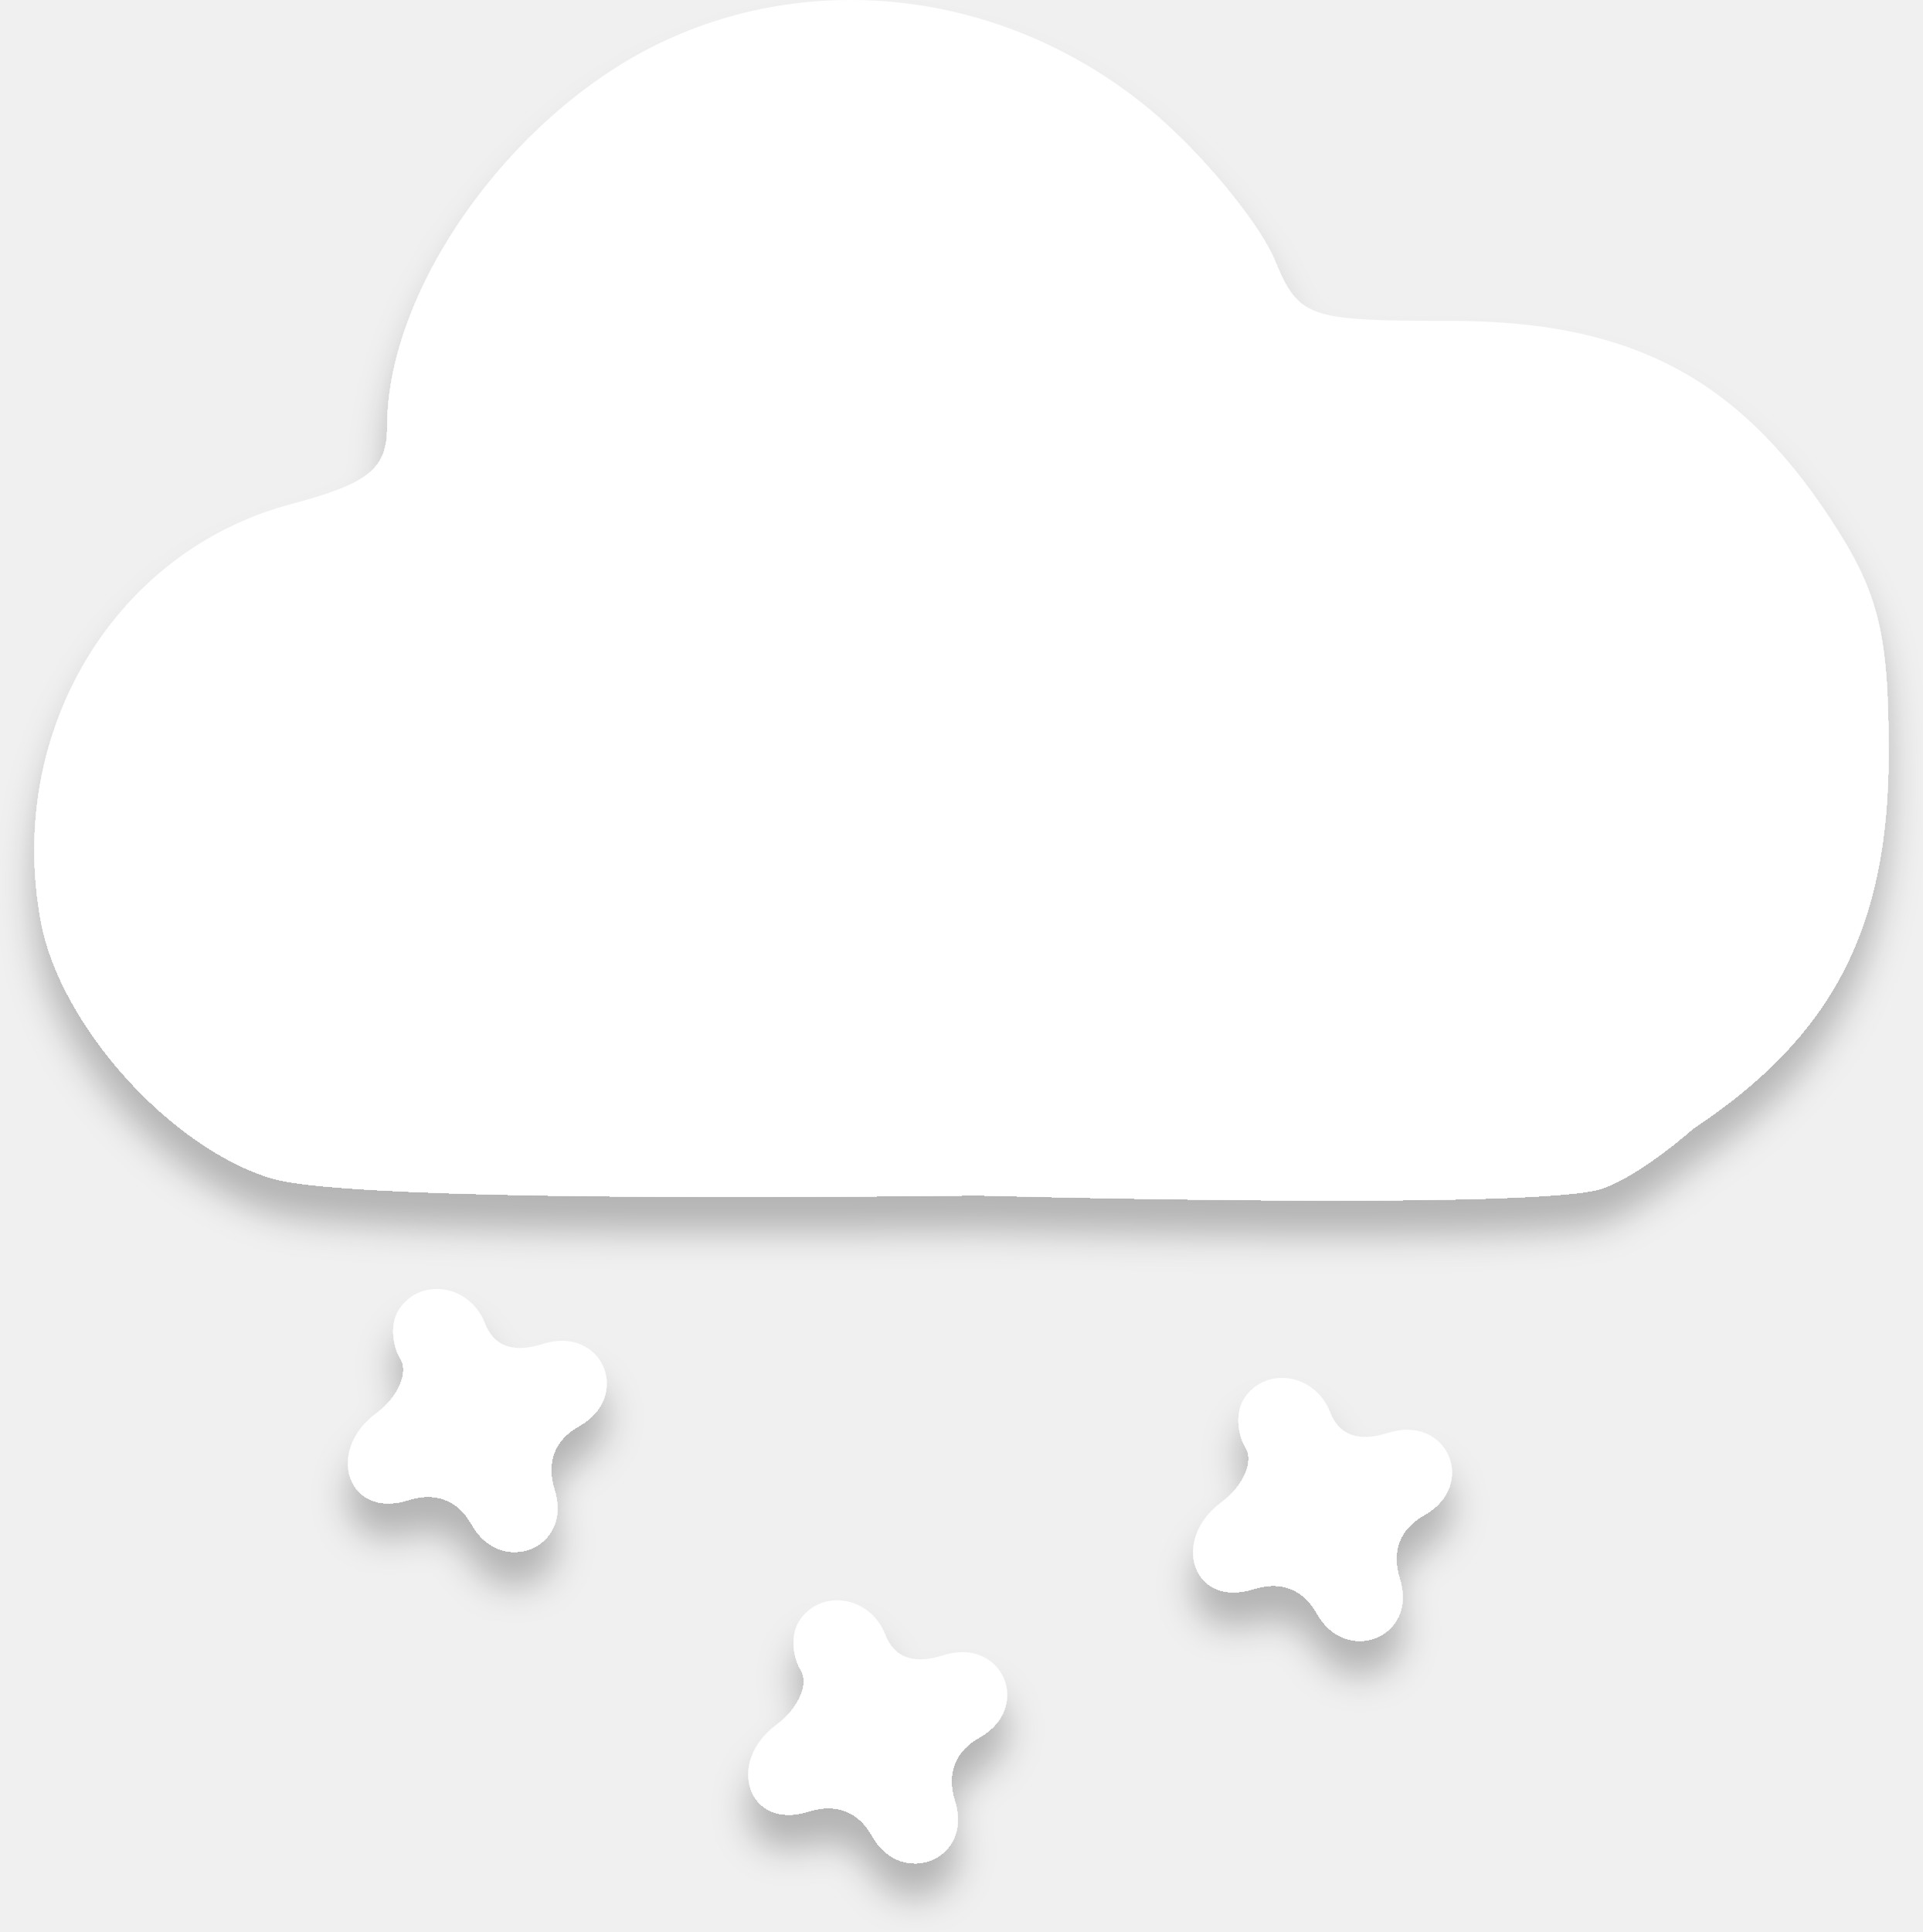
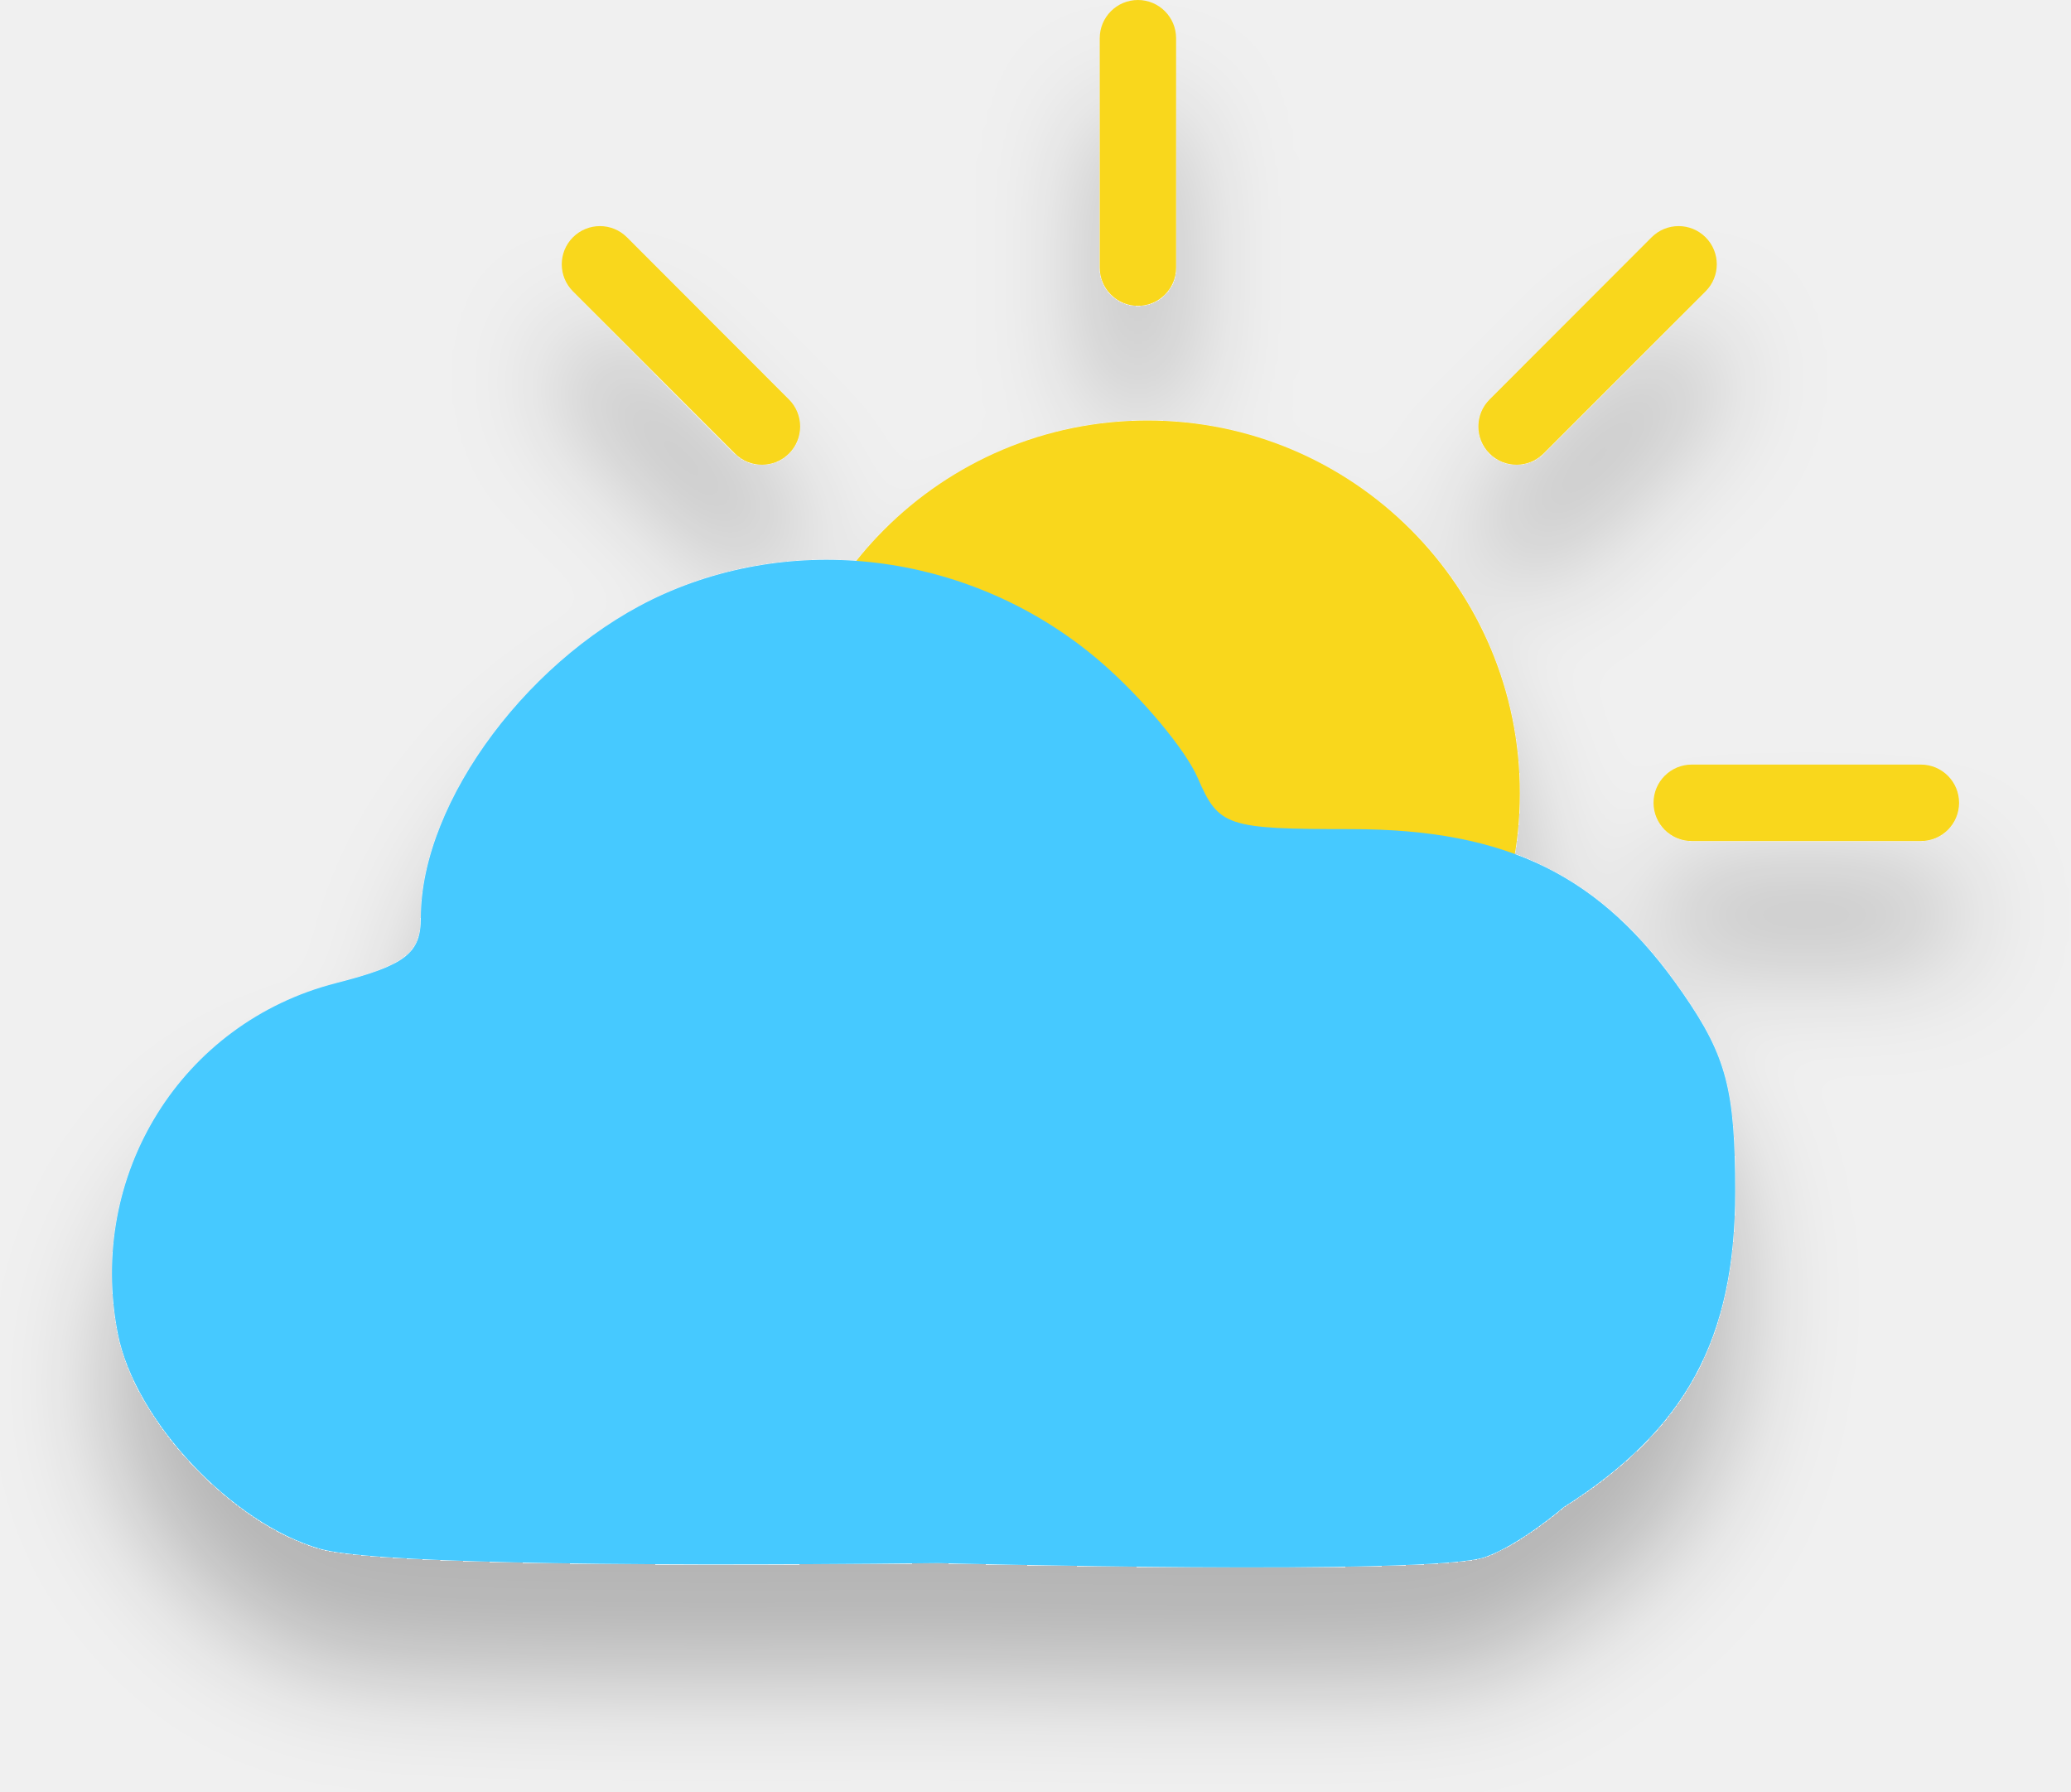
- <svg xmlns="http://www.w3.org/2000/svg" width="224" height="225" viewBox="0 0 224 225" fill="none">
-   <g filter="url(#filter0_d_11_13)">
-     <path fill-rule="evenodd" clip-rule="evenodd" d="M77.492 4.725C59.891 12.871 45.104 33.405 45.104 49.699C45.104 54.62 43.036 56.275 33.807 58.741C13.252 64.237 0.652 85.346 4.782 107.356C7.049 119.436 19.966 133.751 31.742 137.24C37.878 139.056 66.859 139.752 113.964 139.214C113.964 139.214 179.5 141 186.708 138.382C191.329 136.704 197.207 131.433 197.207 131.433C213.429 120.695 220 108.084 220 87.687C220 73.553 218.818 68.878 213.048 60.163C202.231 43.82 189.729 37.37 168.873 37.37C152.304 37.37 151.283 37.016 148.49 30.276C146.873 26.373 141.105 19.168 135.672 14.259C119.493 -0.351 96.575 -4.107 77.492 4.725ZM46.4 152.628C45.519 154.052 45.627 156.559 46.643 158.201C47.656 159.841 46.413 162.7 43.878 164.552C37.792 168.999 40.598 176.894 47.49 174.708C50.734 173.679 53.359 174.666 54.955 177.52C58.401 183.677 66.729 180.253 64.602 173.553C63.573 170.31 64.56 167.686 67.416 166.091C73.717 162.566 70.128 154.327 63.241 156.513C59.775 157.613 57.513 156.805 56.474 154.101C54.722 149.54 48.84 148.678 46.4 152.628ZM144.86 162.988C143.979 164.412 144.087 166.919 145.103 168.561C146.116 170.201 144.872 173.06 142.338 174.912C136.252 179.359 139.058 187.254 145.95 185.068C149.194 184.04 151.819 185.026 153.415 187.881C156.861 194.037 165.189 190.613 163.062 183.913C162.033 180.67 163.02 178.046 165.876 176.451C172.177 172.926 168.588 164.687 161.701 166.873C158.235 167.974 155.973 167.165 154.934 164.461C153.182 159.9 147.3 159.038 144.86 162.988ZM93.038 188.888C92.157 190.313 92.266 192.82 93.282 194.462C94.295 196.101 93.051 198.961 90.517 200.813C84.431 205.26 87.237 213.154 94.129 210.968C97.373 209.94 99.998 210.927 101.594 213.781C105.04 219.938 113.368 216.514 111.241 209.813C110.212 206.57 111.199 203.947 114.054 202.351C120.356 198.826 116.767 190.587 109.88 192.773C106.413 193.874 104.151 193.066 103.112 190.362C101.361 185.801 95.479 184.938 93.038 188.888Z" fill="white" />
+ <svg xmlns="http://www.w3.org/2000/svg" width="74" height="64" viewBox="0 0 74 64" fill="none">
+   <g filter="url(#filter0_d_24_84)">
+     <path d="M54.306 28.341C54.306 35.696 48.349 41.658 41.001 41.658C33.652 41.658 27.695 35.696 27.695 28.341C27.695 20.987 33.652 15.024 41.001 15.024C48.349 15.024 54.306 20.987 54.306 28.341Z" fill="#F9D71C" />
+     <path d="M17.273 38C17.273 37.246 17.884 36.634 18.638 36.634H26.826C27.58 36.634 28.191 37.246 28.191 38C28.191 38.754 27.58 39.366 26.826 39.366H18.638C17.884 39.366 17.273 38.754 17.273 38Z" fill="#F9D71C" />
+     <path d="M20.471 48.985C19.939 48.452 19.939 47.587 20.471 47.053L26.262 41.258C26.794 40.725 27.659 40.725 28.192 41.258C28.724 41.792 28.724 42.657 28.192 43.19L22.401 48.985C21.869 49.518 21.005 49.518 20.471 48.985Z" fill="#F9D71C" />
+     <path d="M40.66 54.117C39.906 54.117 39.295 53.505 39.295 52.751V44.556C39.295 43.802 39.906 43.19 40.66 43.19C41.413 43.19 42.024 43.802 42.024 44.556V52.751C42.024 53.505 41.413 54.117 40.66 54.117Z" fill="#F9D71C" />
+     <path d="M55.154 48.371C54.621 48.904 53.757 48.904 53.224 48.371L47.434 42.576C46.901 42.042 46.901 41.178 47.434 40.644C47.967 40.111 48.831 40.111 49.364 40.644L55.154 46.439C55.687 46.972 55.687 47.837 55.154 48.371Z" fill="#F9D71C" />
+     <path d="M70.001 28.683C70.001 29.437 69.39 30.049 68.636 30.049H60.448C59.694 30.049 59.083 29.437 59.083 28.683C59.083 27.929 59.694 27.317 60.448 27.317H68.636C69.39 27.317 70.001 27.929 70.001 28.683Z" fill="#F9D71C" />
+     <path d="M60.944 8.478C61.477 9.011 61.477 9.876 60.944 10.41L55.154 16.204C54.621 16.738 53.757 16.738 53.224 16.204C52.691 15.671 52.691 14.806 53.224 14.273L59.014 8.478C59.547 7.945 60.411 7.945 60.944 8.478Z" fill="#F9D71C" />
+     <path d="M40.66 0C41.413 3.29733e-08 42.024 0.612 42.024 1.366V9.561C42.024 10.315 41.413 10.927 40.66 10.927C39.906 10.927 39.295 10.315 39.295 9.561V1.366C39.295 0.612 39.906 -3.29733e-08 40.66 0Z" fill="#F9D71C" />
+     <path d="M20.472 8.478C21.005 7.945 21.869 7.945 22.402 8.478L28.192 14.273C28.724 14.806 28.724 15.671 28.192 16.204C27.659 16.738 26.794 16.738 26.262 16.204L20.472 10.41C19.939 9.876 19.939 9.011 20.472 8.478Z" fill="#F9D71C" />
+     <path fill-rule="evenodd" clip-rule="evenodd" d="M23.734 21.217C19.008 23.314 15.037 28.602 15.037 32.797C15.037 34.064 14.482 34.491 12.004 35.126C6.484 36.541 3.101 41.976 4.21 47.644C4.819 50.754 8.287 54.44 11.449 55.339C13.097 55.806 20.879 55.986 33.527 55.847C33.527 55.847 51.125 56.307 53.06 55.633C54.301 55.2 55.88 53.843 55.88 53.843C60.236 51.078 62 47.831 62 42.579C62 38.94 61.683 37.736 60.133 35.492C57.229 31.283 53.872 29.623 48.272 29.623C43.822 29.623 43.548 29.531 42.798 27.796C42.364 26.791 40.815 24.936 39.356 23.672C35.012 19.91 28.858 18.943 23.734 21.217Z" fill="#46C9FF" />
  </g>
  <defs>
-     <filter id="filter0_d_11_13" x="0" y="0" width="224" height="225" filterUnits="userSpaceOnUse" color-interpolation-filters="sRGB">
+     <filter id="filter0_d_24_84" x="0" y="0" width="74.001" height="64" filterUnits="userSpaceOnUse" color-interpolation-filters="sRGB">
      <feFlood flood-opacity="0" result="BackgroundImageFix" />
      <feColorMatrix in="SourceAlpha" type="matrix" values="0 0 0 0 0 0 0 0 0 0 0 0 0 0 0 0 0 0 127 0" result="hardAlpha" />
      <feOffset dy="4" />
      <feGaussianBlur stdDeviation="2" />
      <feComposite in2="hardAlpha" operator="out" />
      <feColorMatrix type="matrix" values="0 0 0 0 0 0 0 0 0 0 0 0 0 0 0 0 0 0 0.25 0" />
-       <feBlend mode="normal" in2="BackgroundImageFix" result="effect1_dropShadow_11_13" />
-       <feBlend mode="normal" in="SourceGraphic" in2="effect1_dropShadow_11_13" result="shape" />
+       <feBlend mode="normal" in2="BackgroundImageFix" result="effect1_dropShadow_24_84" />
+       <feBlend mode="normal" in="SourceGraphic" in2="effect1_dropShadow_24_84" result="shape" />
    </filter>
  </defs>
</svg>
